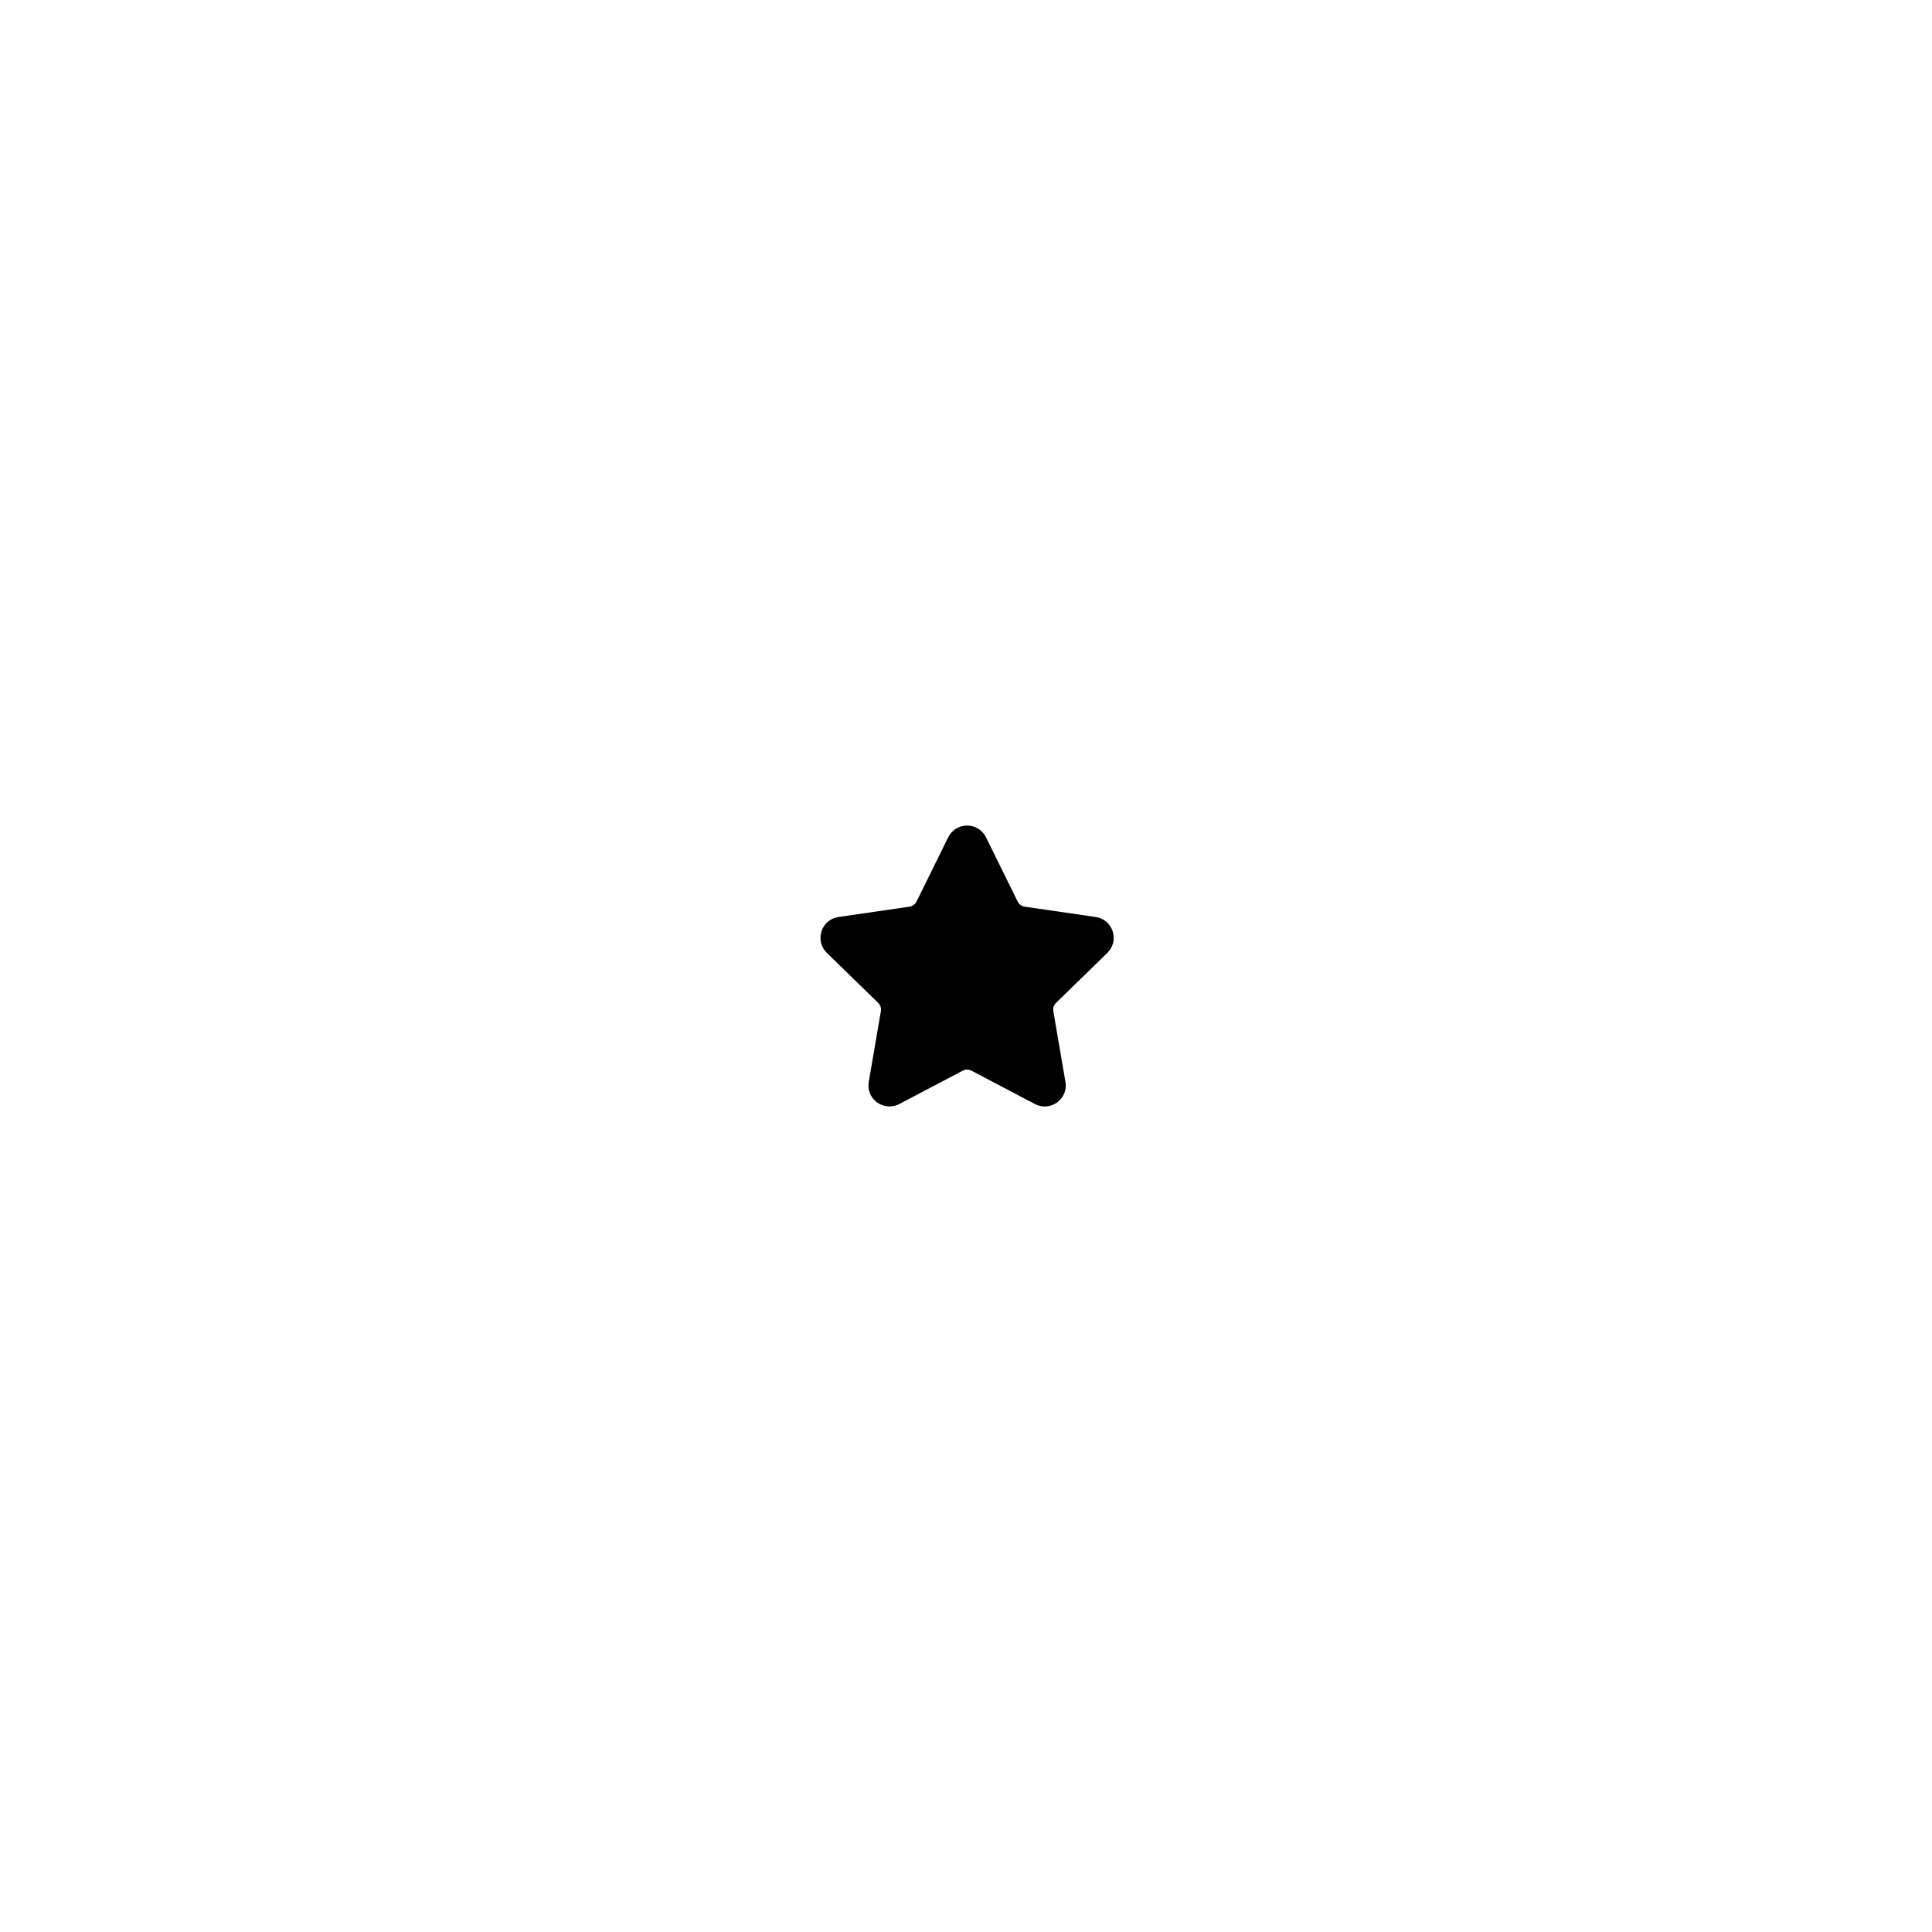
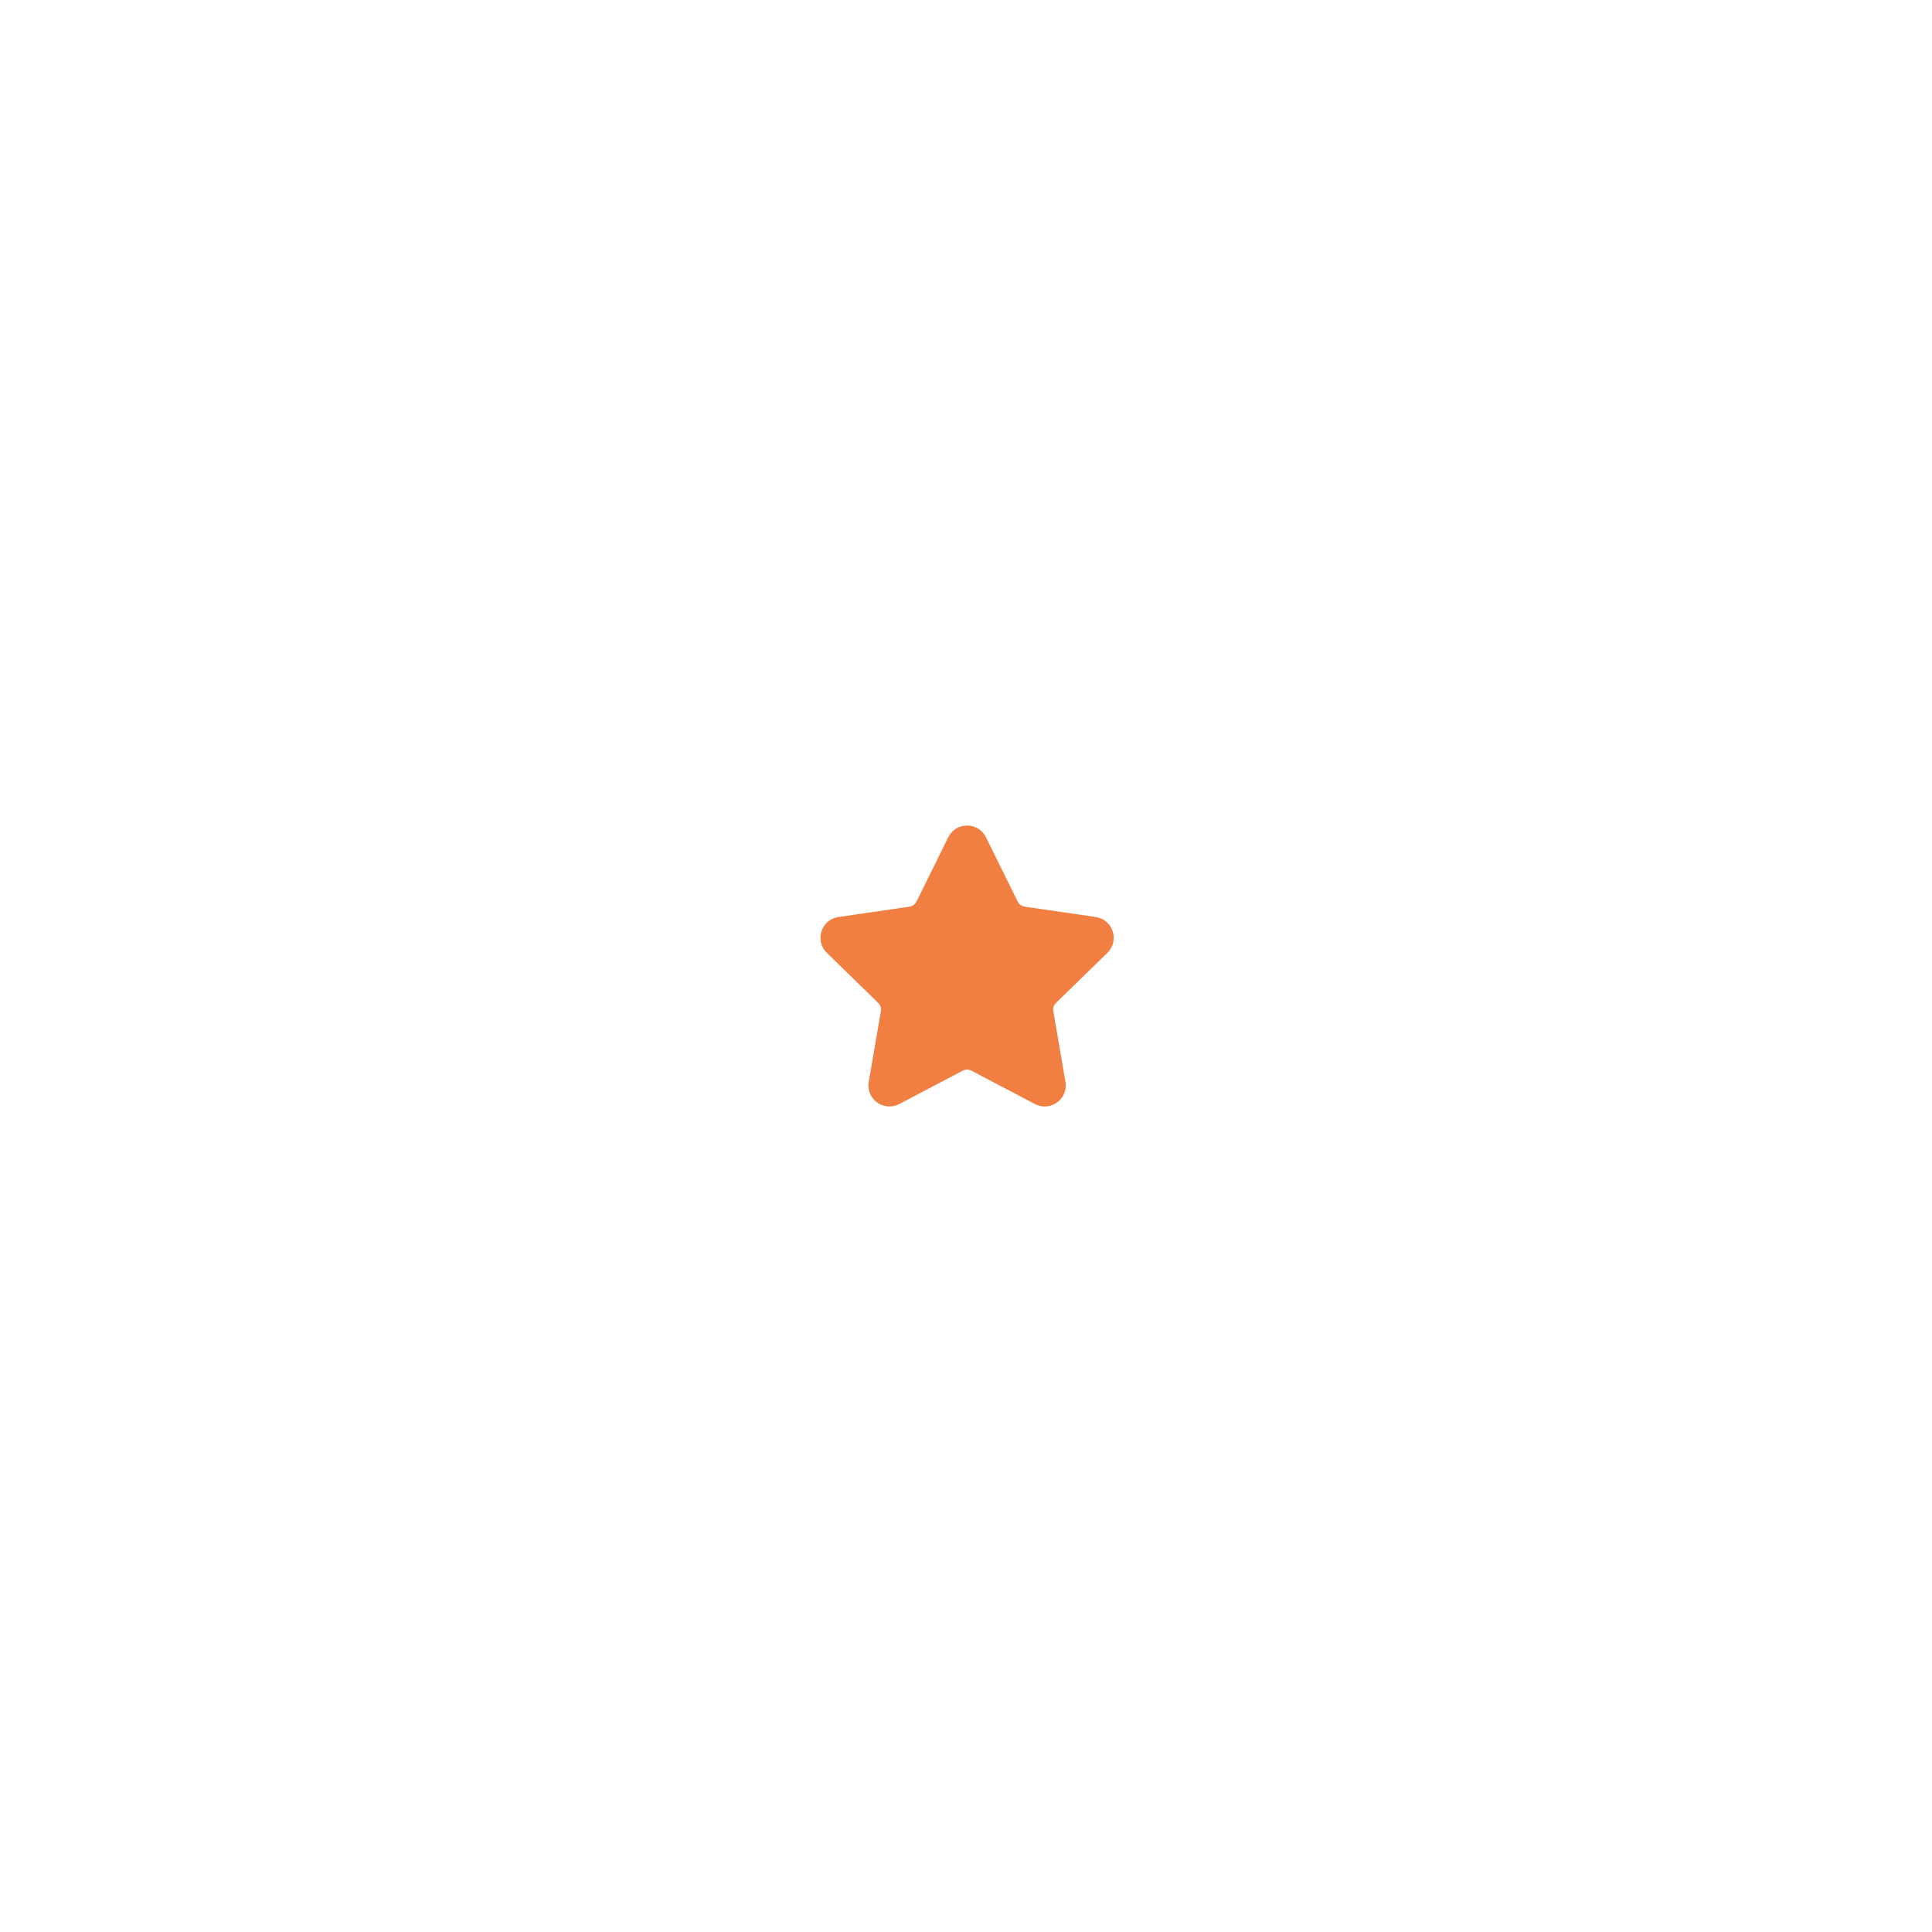
<svg xmlns="http://www.w3.org/2000/svg" version="1.1" id="Layer_1" x="0px" y="0px" width="1000px" height="1000px" viewBox="0 0 1000 1000" enable-background="new 0 0 1000 1000" xml:space="preserve">
-   <path d="M573.171,493.203c2.982-2.928,4.036-7.187,2.745-11.163c-1.292-3.978-4.645-6.813-8.783-7.402l-36.748-5.342  c-1.572-0.243-2.925-1.219-3.62-2.631l-16.432-33.3c-1.841-3.745-5.592-6.07-9.763-6.07s-7.912,2.325-9.766,6.07l-16.429,33.3  c-0.698,1.413-2.047,2.404-3.62,2.631l-36.748,5.342c-4.141,0.589-7.508,3.424-8.801,7.402c-1.278,3.976-0.223,8.25,2.762,11.163  l26.595,25.91c1.126,1.112,1.647,2.699,1.38,4.26l-6.279,36.598c-0.551,3.225,0.297,6.368,2.375,8.827  c3.249,3.866,8.903,5.038,13.429,2.649l32.857-17.275c1.382-0.733,3.102-0.718,4.484,0l32.871,17.275  c1.59,0.841,3.296,1.273,5.061,1.273c3.206,0,6.265-1.424,8.359-3.923c2.074-2.459,2.92-5.603,2.374-8.827l-6.278-36.598  c-0.267-1.561,0.251-3.147,1.379-4.26L573.171,493.203z M573.171,493.203" />
+   <path fill="#f17f42" d="M573.171,493.203c2.982-2.928,4.036-7.187,2.745-11.163c-1.292-3.978-4.645-6.813-8.783-7.402l-36.748-5.342  c-1.572-0.243-2.925-1.219-3.62-2.631l-16.432-33.3c-1.841-3.745-5.592-6.07-9.763-6.07s-7.912,2.325-9.766,6.07l-16.429,33.3  c-0.698,1.413-2.047,2.404-3.62,2.631l-36.748,5.342c-4.141,0.589-7.508,3.424-8.801,7.402c-1.278,3.976-0.223,8.25,2.762,11.163  l26.595,25.91c1.126,1.112,1.647,2.699,1.38,4.26l-6.279,36.598c-0.551,3.225,0.297,6.368,2.375,8.827  c3.249,3.866,8.903,5.038,13.429,2.649l32.857-17.275c1.382-0.733,3.102-0.718,4.484,0l32.871,17.275  c1.59,0.841,3.296,1.273,5.061,1.273c3.206,0,6.265-1.424,8.359-3.923c2.074-2.459,2.92-5.603,2.374-8.827l-6.278-36.598  c-0.267-1.561,0.251-3.147,1.379-4.26L573.171,493.203z M573.171,493.203" />
</svg>
